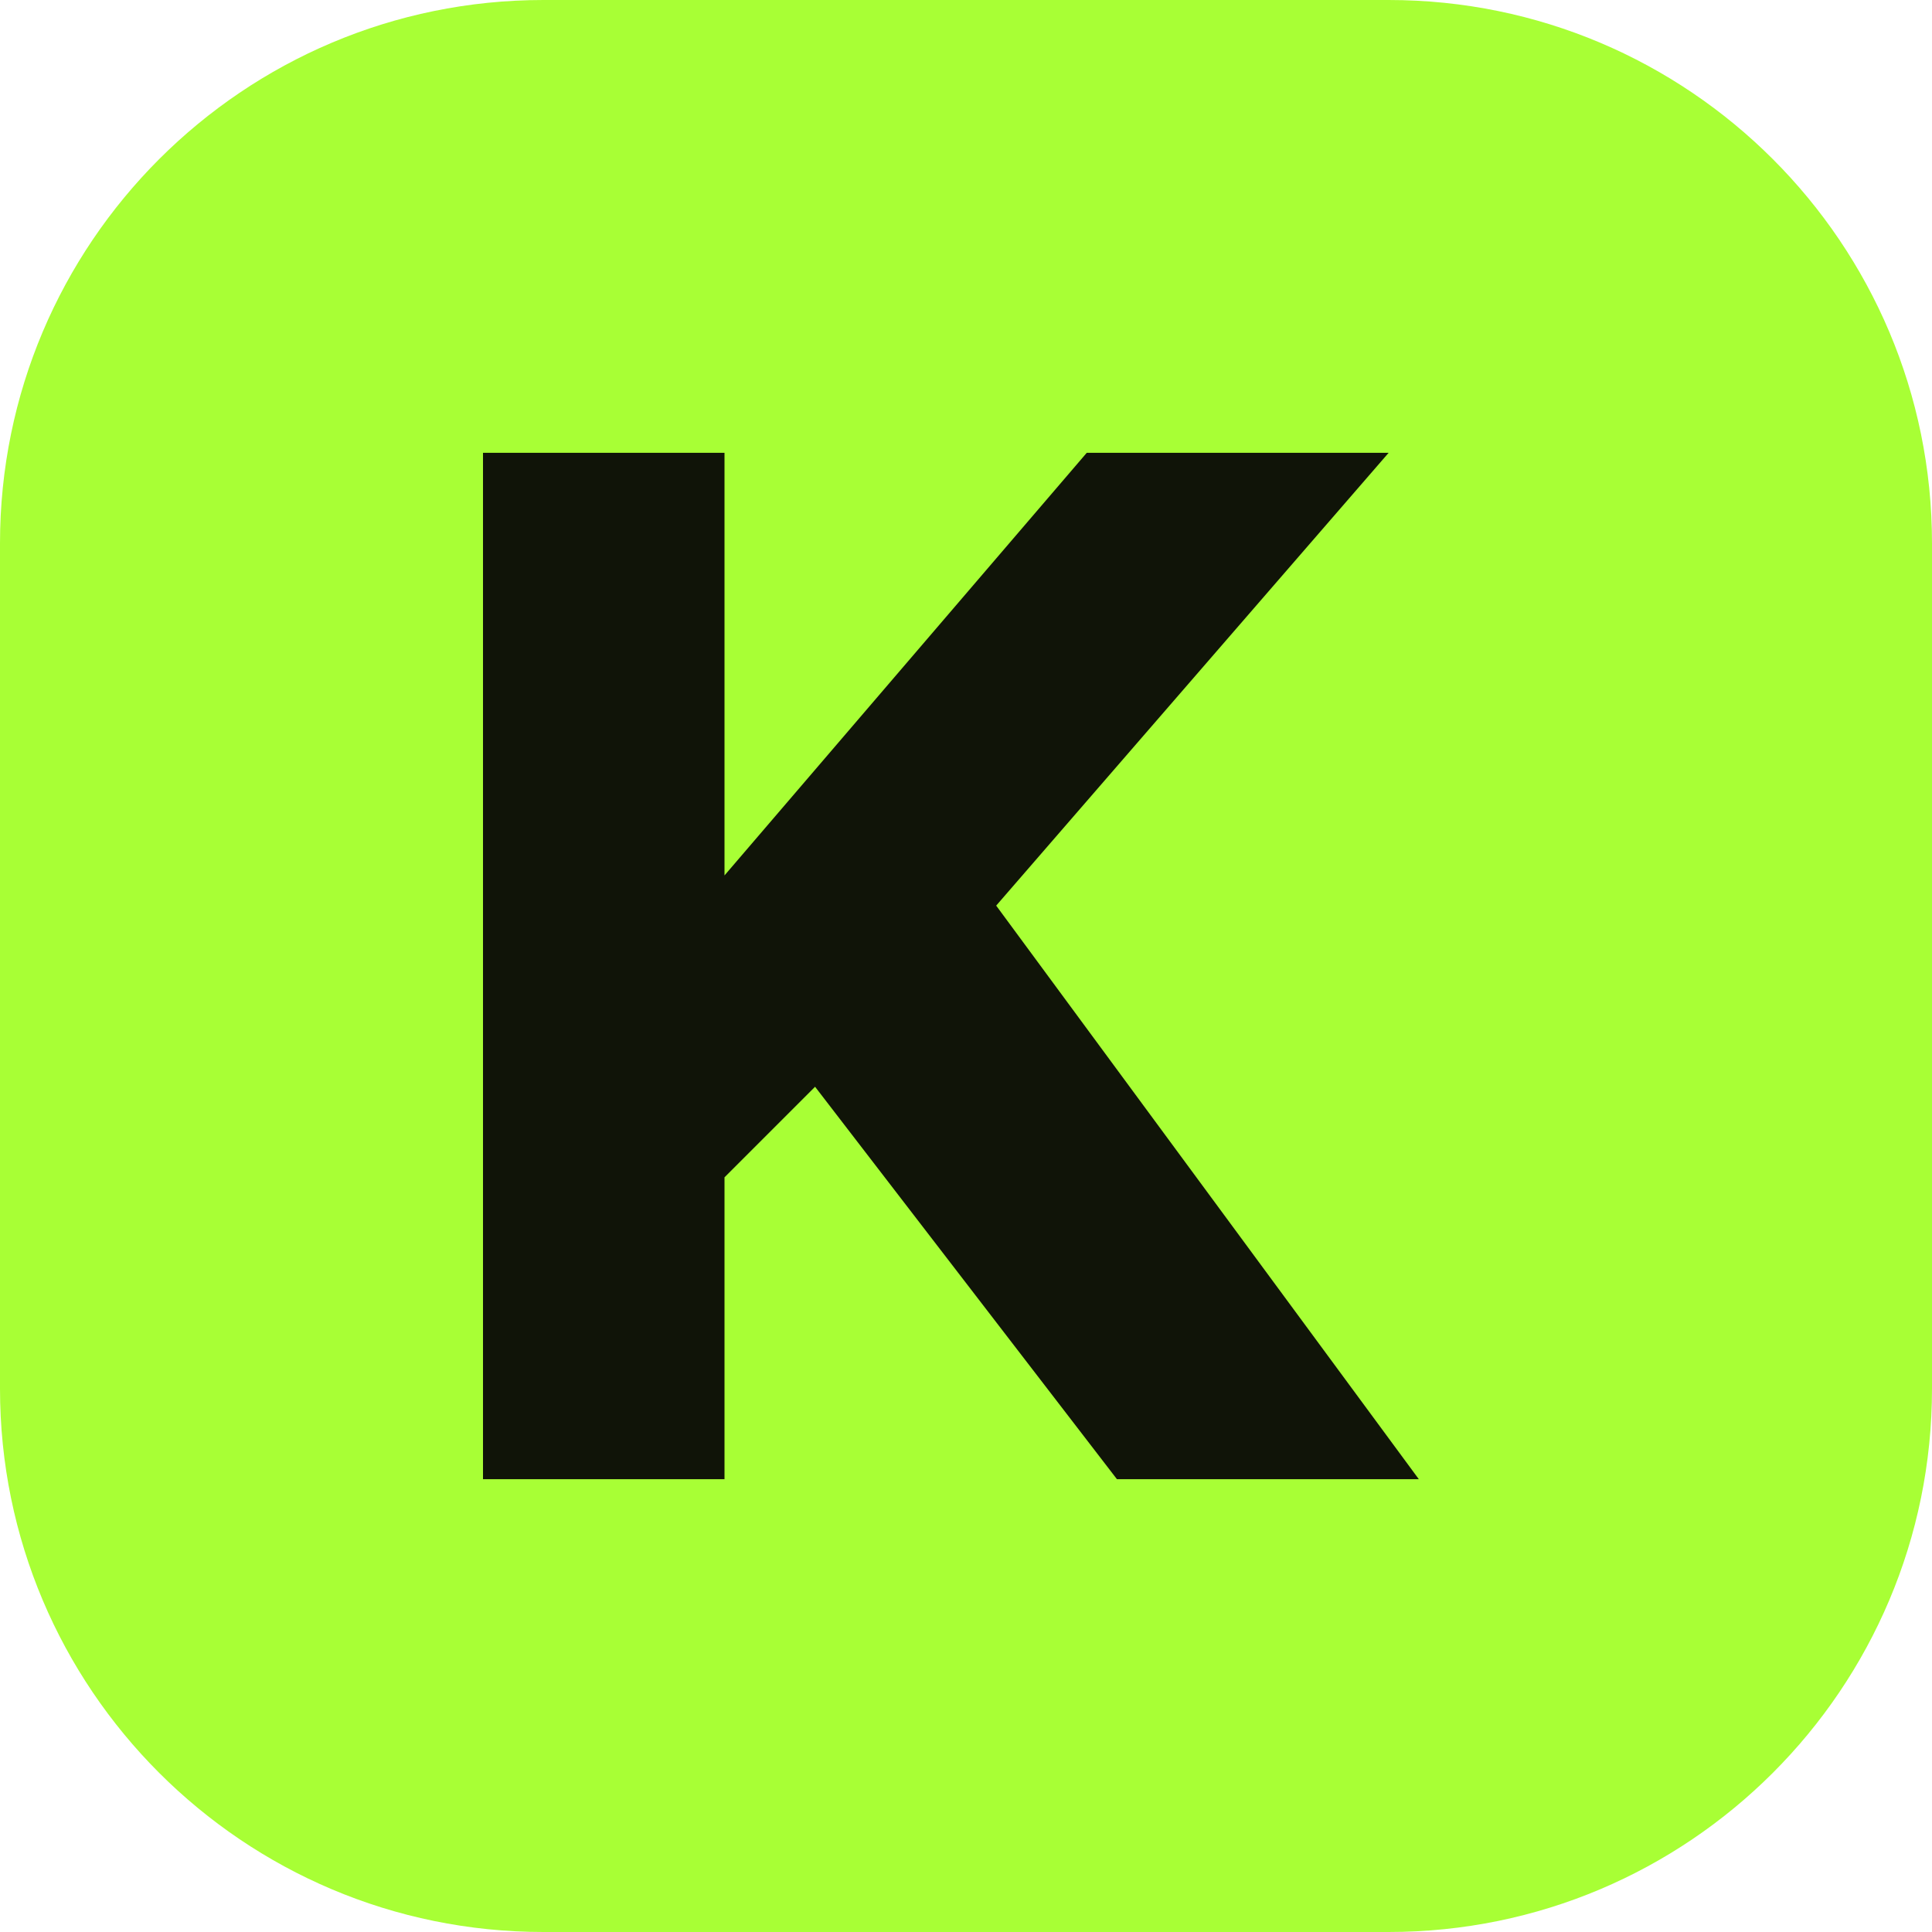
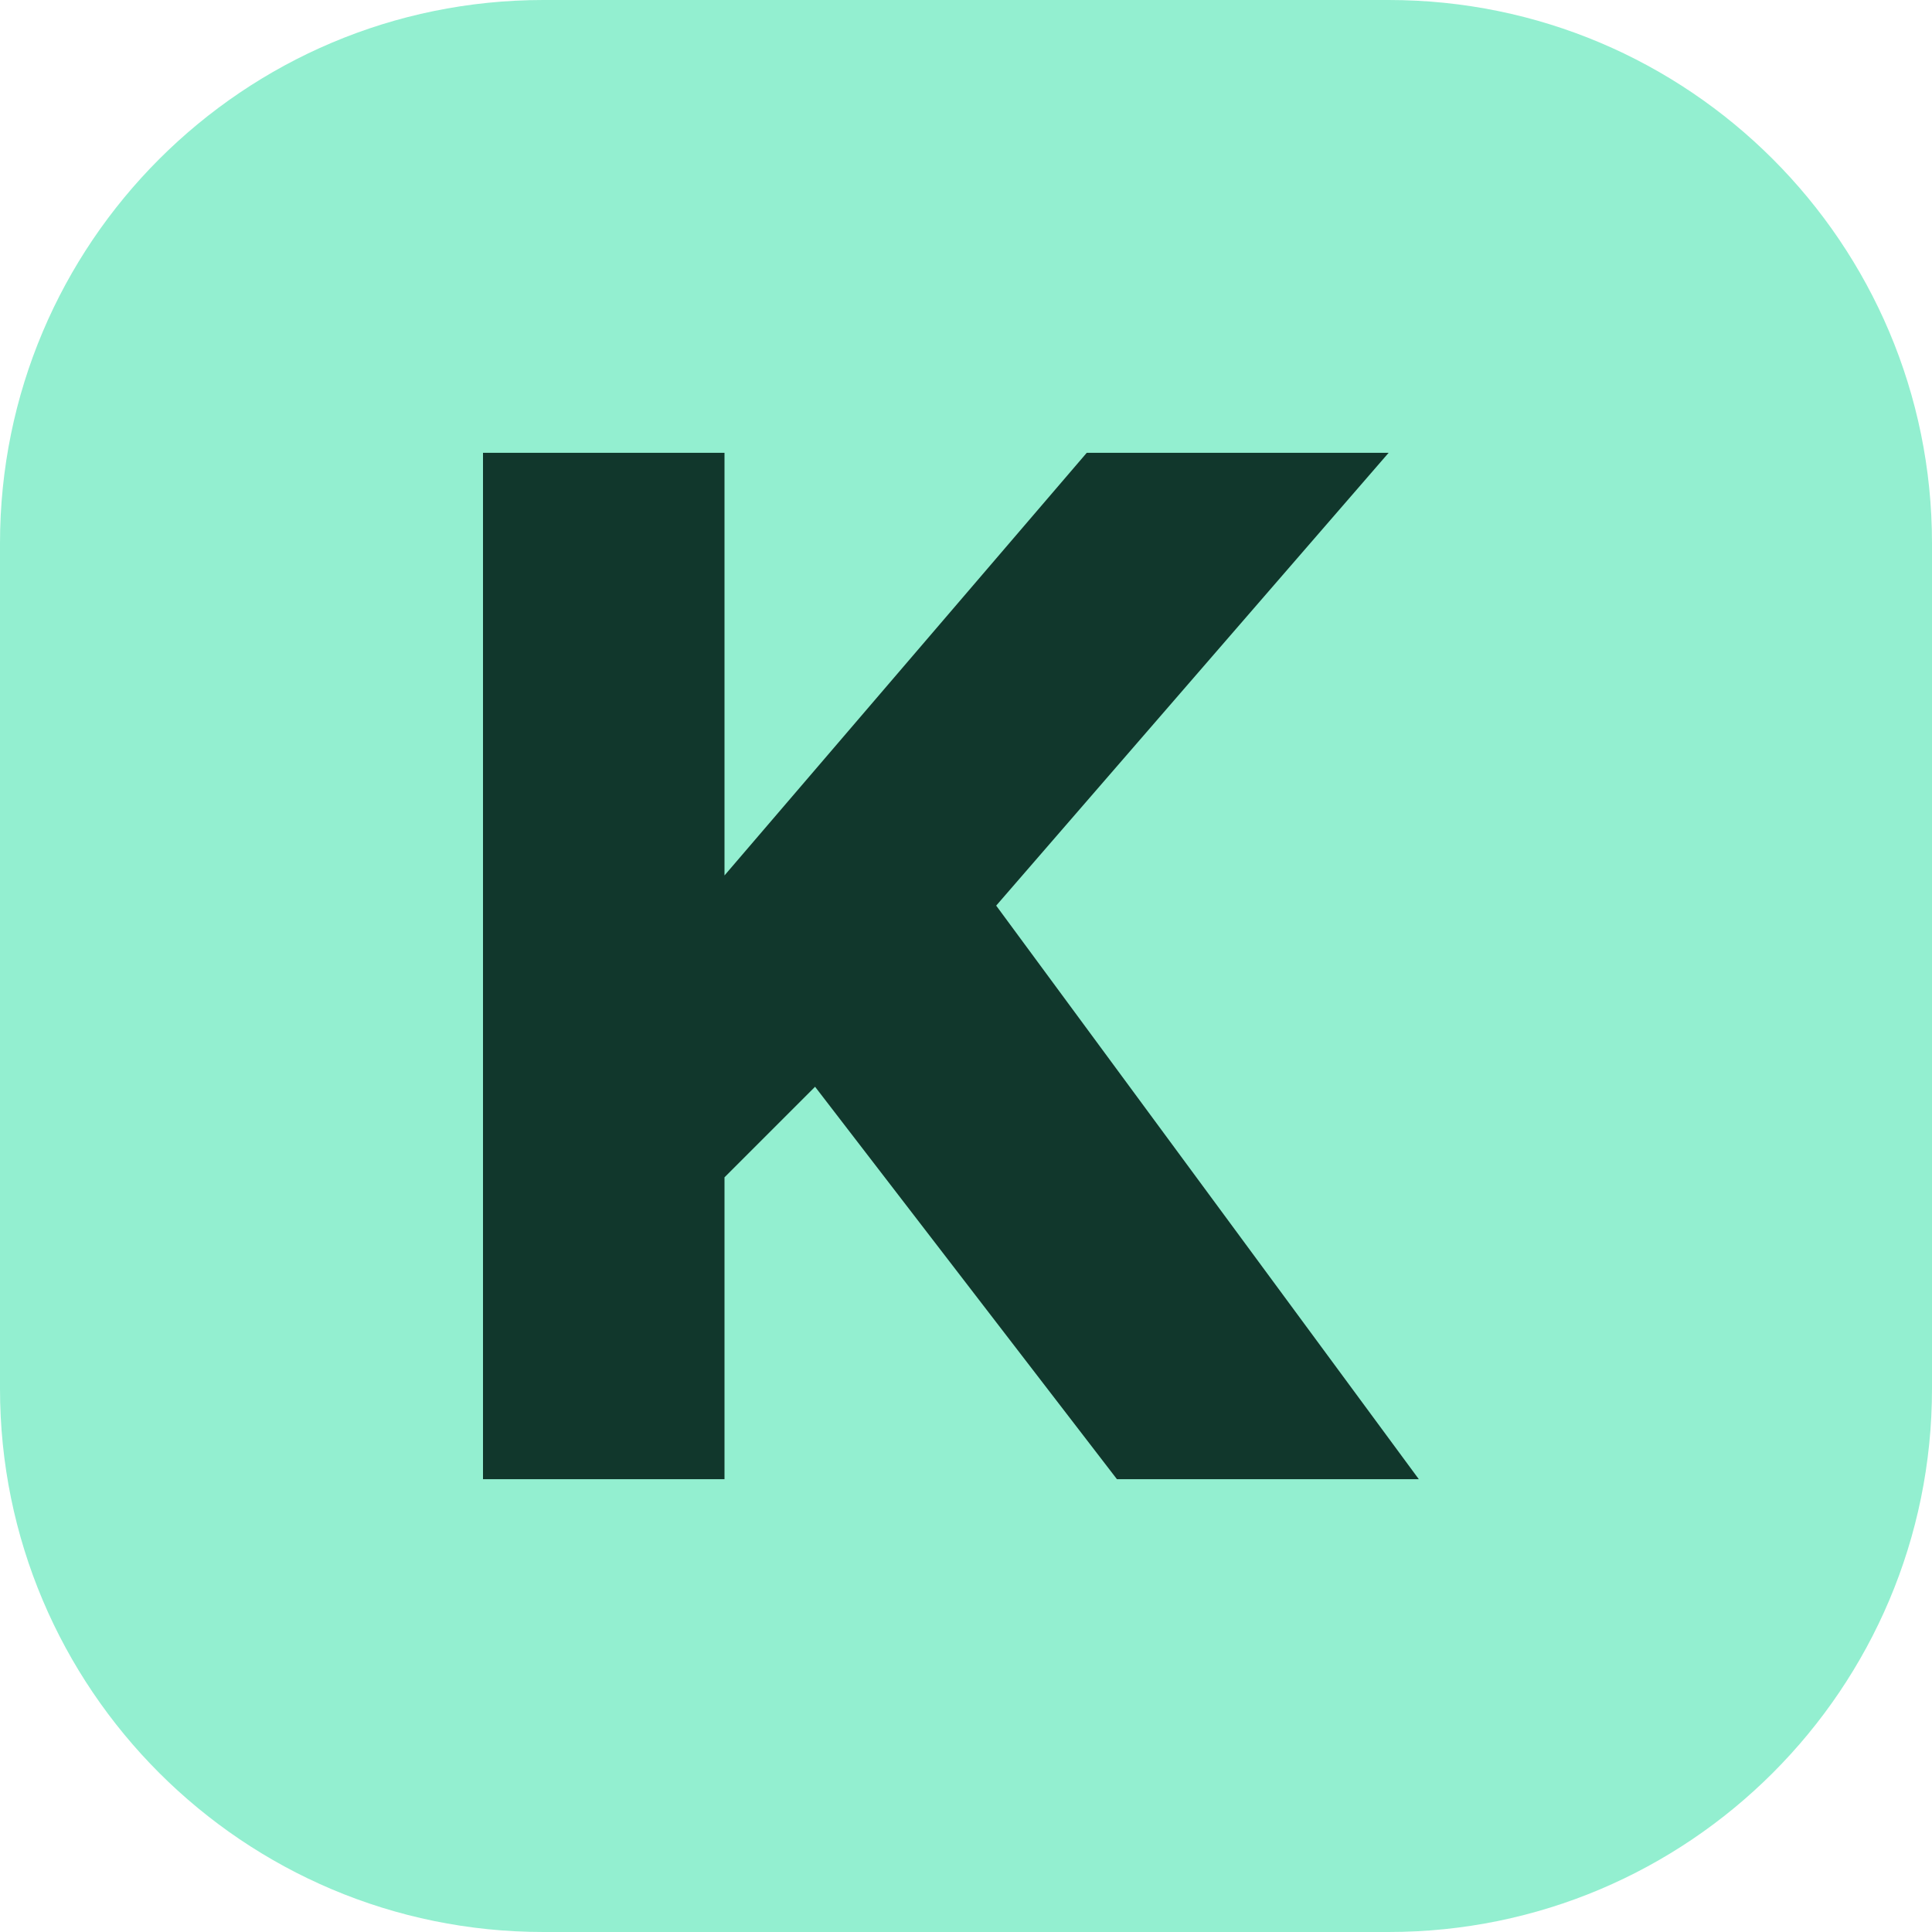
<svg xmlns="http://www.w3.org/2000/svg" viewBox="0 0 64 64">
-   <rect width="64" height="64" rx="18" fill="#a8ff35" />
-   <path d="M16 15h8v14l12-14h10L33 30l14 19H37L27 36l-3 3v10h-8V15Z" fill="#101408" />
+   <rect width="64" height="64" rx="18" fill="#93efd0" />
+   <path d="M16 15h8v14l12-14h10L33 30l14 19H37L27 36l-3 3v10h-8V15Z" fill="#11372c" />
</svg>
